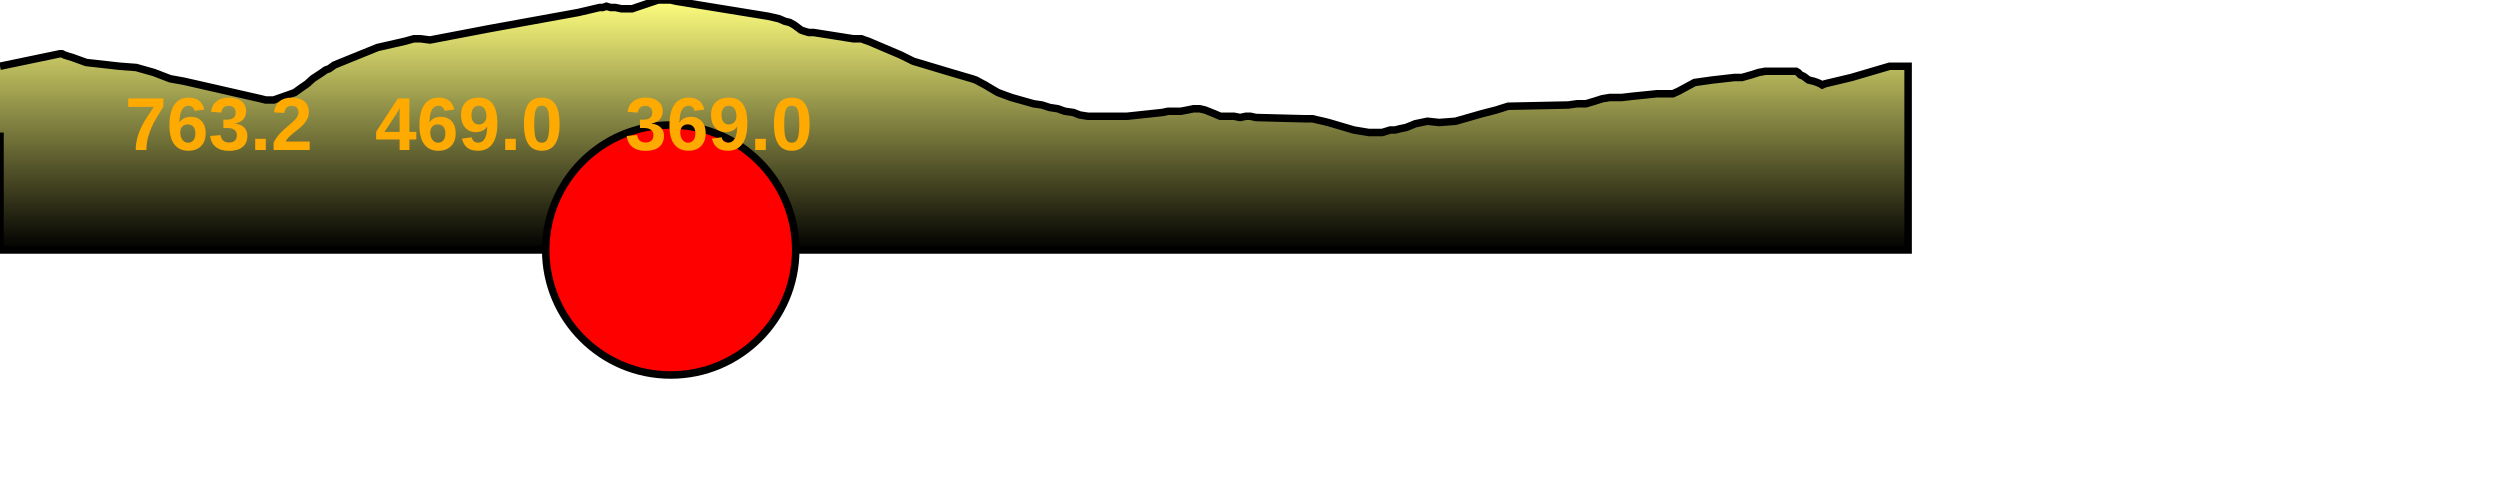
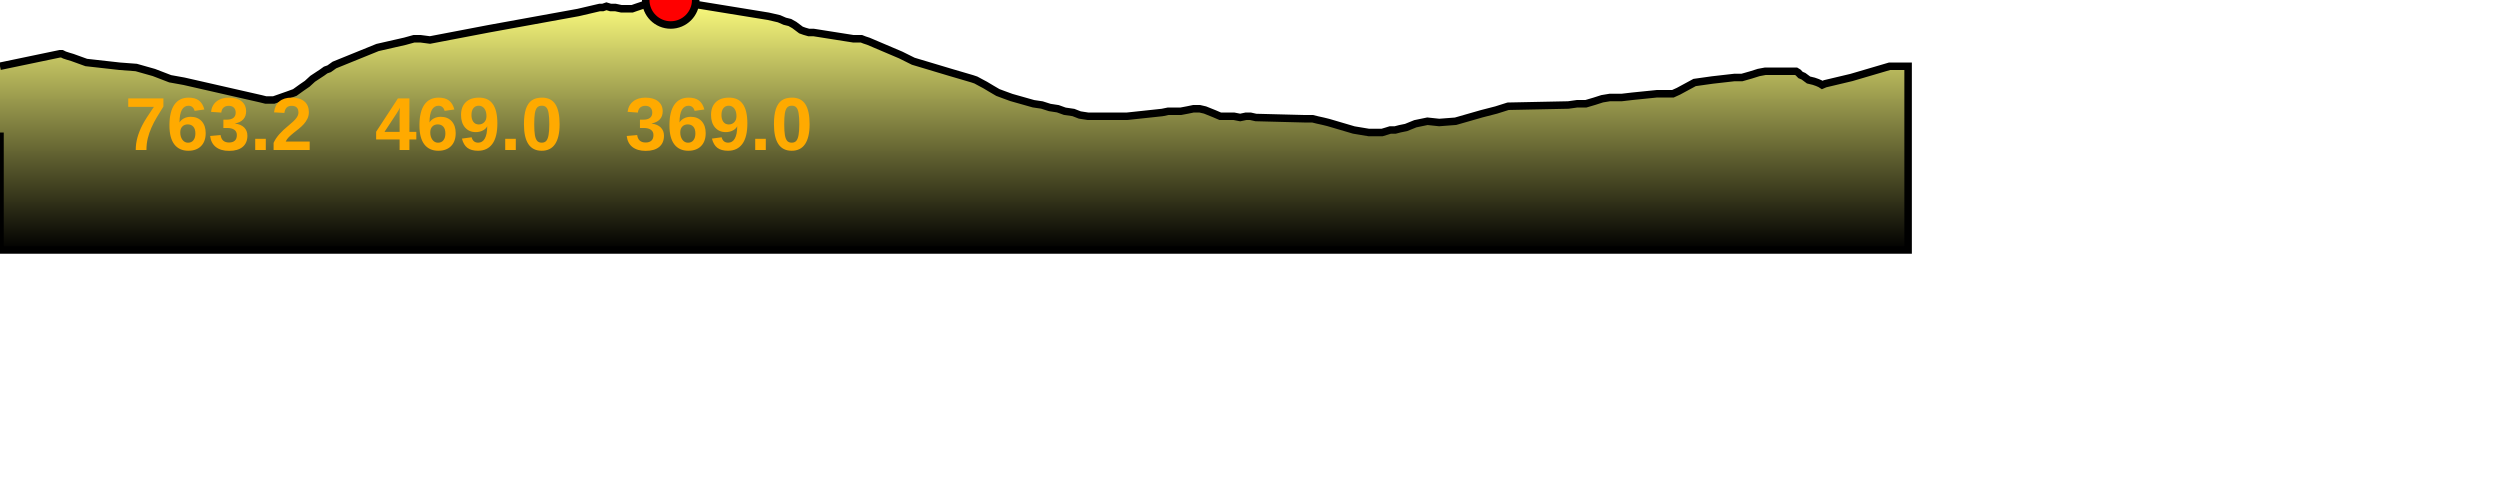
<svg xmlns="http://www.w3.org/2000/svg" baseProfile="full" height="200px" version="1.1" width="1000px">
  <defs>
    <linearGradient id="my-gradient" x1="0" x2="0" y1="0" y2="1">
      <stop offset="0.0" stop-color="#ffff7f" stop-opacity="1" />
      <stop offset="0.2" stop-color="#cccc66" stop-opacity="1" />
      <stop offset="1.0" stop-color="#000000" stop-opacity="1" />
    </linearGradient>
  </defs>
  <path d="M 0 26.5 L 23.956 21.5 L 24.773 21.5 L 25.778 22.0 L 27.294 22.5 L 28.969 23.0 L 34.504 25.0 L 47.878 26.5 L 54.483 27.0 L 61.56 29.0 L 68.065 31.5 L 73.604 32.5 L 104.307 39.5 L 106.317 40.0 L 109.49 40.0 L 115.19 38.0 L 117.922 37.0 L 120.701 35.0 L 122.893 33.5 L 125.077 31.5 L 128.874 29.0 L 130.256 28.0 L 131.668 27.5 L 133.767 26.0 L 151.015 19.0 L 161.982 16.5 L 165.596 15.5 L 168.157 15.5 L 171.997 16.0 L 195.517 11.5 L 231.292 5.0 L 239.841 3.0 L 241.123 3.0 L 242.579 2.5 L 244.212 3.0 L 246.177 3.0 L 248.492 3.5 L 250.019 3.5 L 251.313 3.5 L 252.901 3.5 L 254.316 3.0 L 263.26 0.0 L 264.721 0.0 L 266.122 0.0 L 268.288 0.0 L 270.431 0.5 L 307.285 6.5 L 309.49 7.0 L 311.62 7.5 L 313.909 8.5 L 315.936 9.0 L 317.719 10.0 L 319.058 11.0 L 320.384 12.0 L 321.775 12.5 L 323.508 13.0 L 325.445 13.0 L 341.285 15.5 L 343.193 15.5 L 344.556 15.5 L 345.828 16.0 L 347.348 16.5 L 360.287 22.0 L 365.315 24.5 L 380.33 29.0 L 388.851 31.5 L 390.337 32.0 L 392.188 33.0 L 394.066 34.0 L 396.572 35.5 L 399.141 37.0 L 401.823 38.0 L 404.567 39.0 L 413.396 41.5 L 416.774 42.0 L 419.905 43.0 L 423.148 43.5 L 425.921 44.5 L 429.355 45.0 L 431.924 46.0 L 435.169 46.5 L 450.873 46.5 L 464.859 45.0 L 467.297 44.5 L 469.574 44.5 L 472.339 44.5 L 474.991 44.0 L 477.412 43.5 L 479.864 43.5 L 482.022 44.0 L 485.744 45.5 L 488.075 46.5 L 490.809 46.5 L 493.536 46.5 L 496.077 47.0 L 498.41 46.5 L 500.146 46.5 L 502.357 47.0 L 521.689 47.5 L 523.267 47.5 L 525.022 47.5 L 527.052 48.0 L 529.304 48.5 L 531.335 49.0 L 541.523 52.0 L 547.526 53.0 L 549.294 53.0 L 551.268 53.0 L 552.827 53.0 L 554.495 52.5 L 556.099 52.0 L 558.072 52.0 L 559.976 51.5 L 562.432 51.0 L 566.132 49.5 L 570.965 48.5 L 575.68 49.0 L 582.224 48.5 L 592.68 45.5 L 598.498 44.0 L 603.235 42.5 L 627.312 42.0 L 630.876 41.5 L 634.382 41.5 L 637.764 40.5 L 640.882 39.5 L 643.924 39.0 L 648.677 39.0 L 652.964 38.5 L 662.825 37.5 L 664.84 37.5 L 666.814 37.5 L 669.176 37.5 L 671.377 36.5 L 677.844 33.0 L 684.946 32.0 L 693.739 31.0 L 696.777 31.0 L 700.291 30.0 L 703.468 29.0 L 706.141 28.5 L 718.42 28.5 L 719.256 29.0 L 720.214 30.0 L 721.409 30.5 L 723.428 32.0 L 725.508 32.5 L 726.941 33.0 L 728.089 33.5 L 728.877 34.0 L 730.029 33.5 L 740.546 31.0 L 755.843 26.5 L 763.244 26.5 L 763.244 100 L 0.0 100 L 0.0 53.0" fill="url(#my-gradient)" stroke="black" stroke-width="3" />
-   <circle cx="268.288" cy="100" fill="red" r="50" stroke="black" stroke-width="3" />
+   <circle cx="268.288" cy="0" fill="red" r="10" stroke="black" stroke-width="3" />
  <text fill="#ffaa00" font-family="Arial" font-size="30px" font-weight="bold" stroke="none" x="50" y="60">763.2</text>
  <text fill="#ffaa00" font-family="Arial" font-size="30px" font-weight="bold" stroke="none" x="150" y="60">469.0</text>
  <text fill="#ffaa00" font-family="Arial" font-size="30px" font-weight="bold" stroke="none" x="250" y="60">369.0</text>
</svg>
